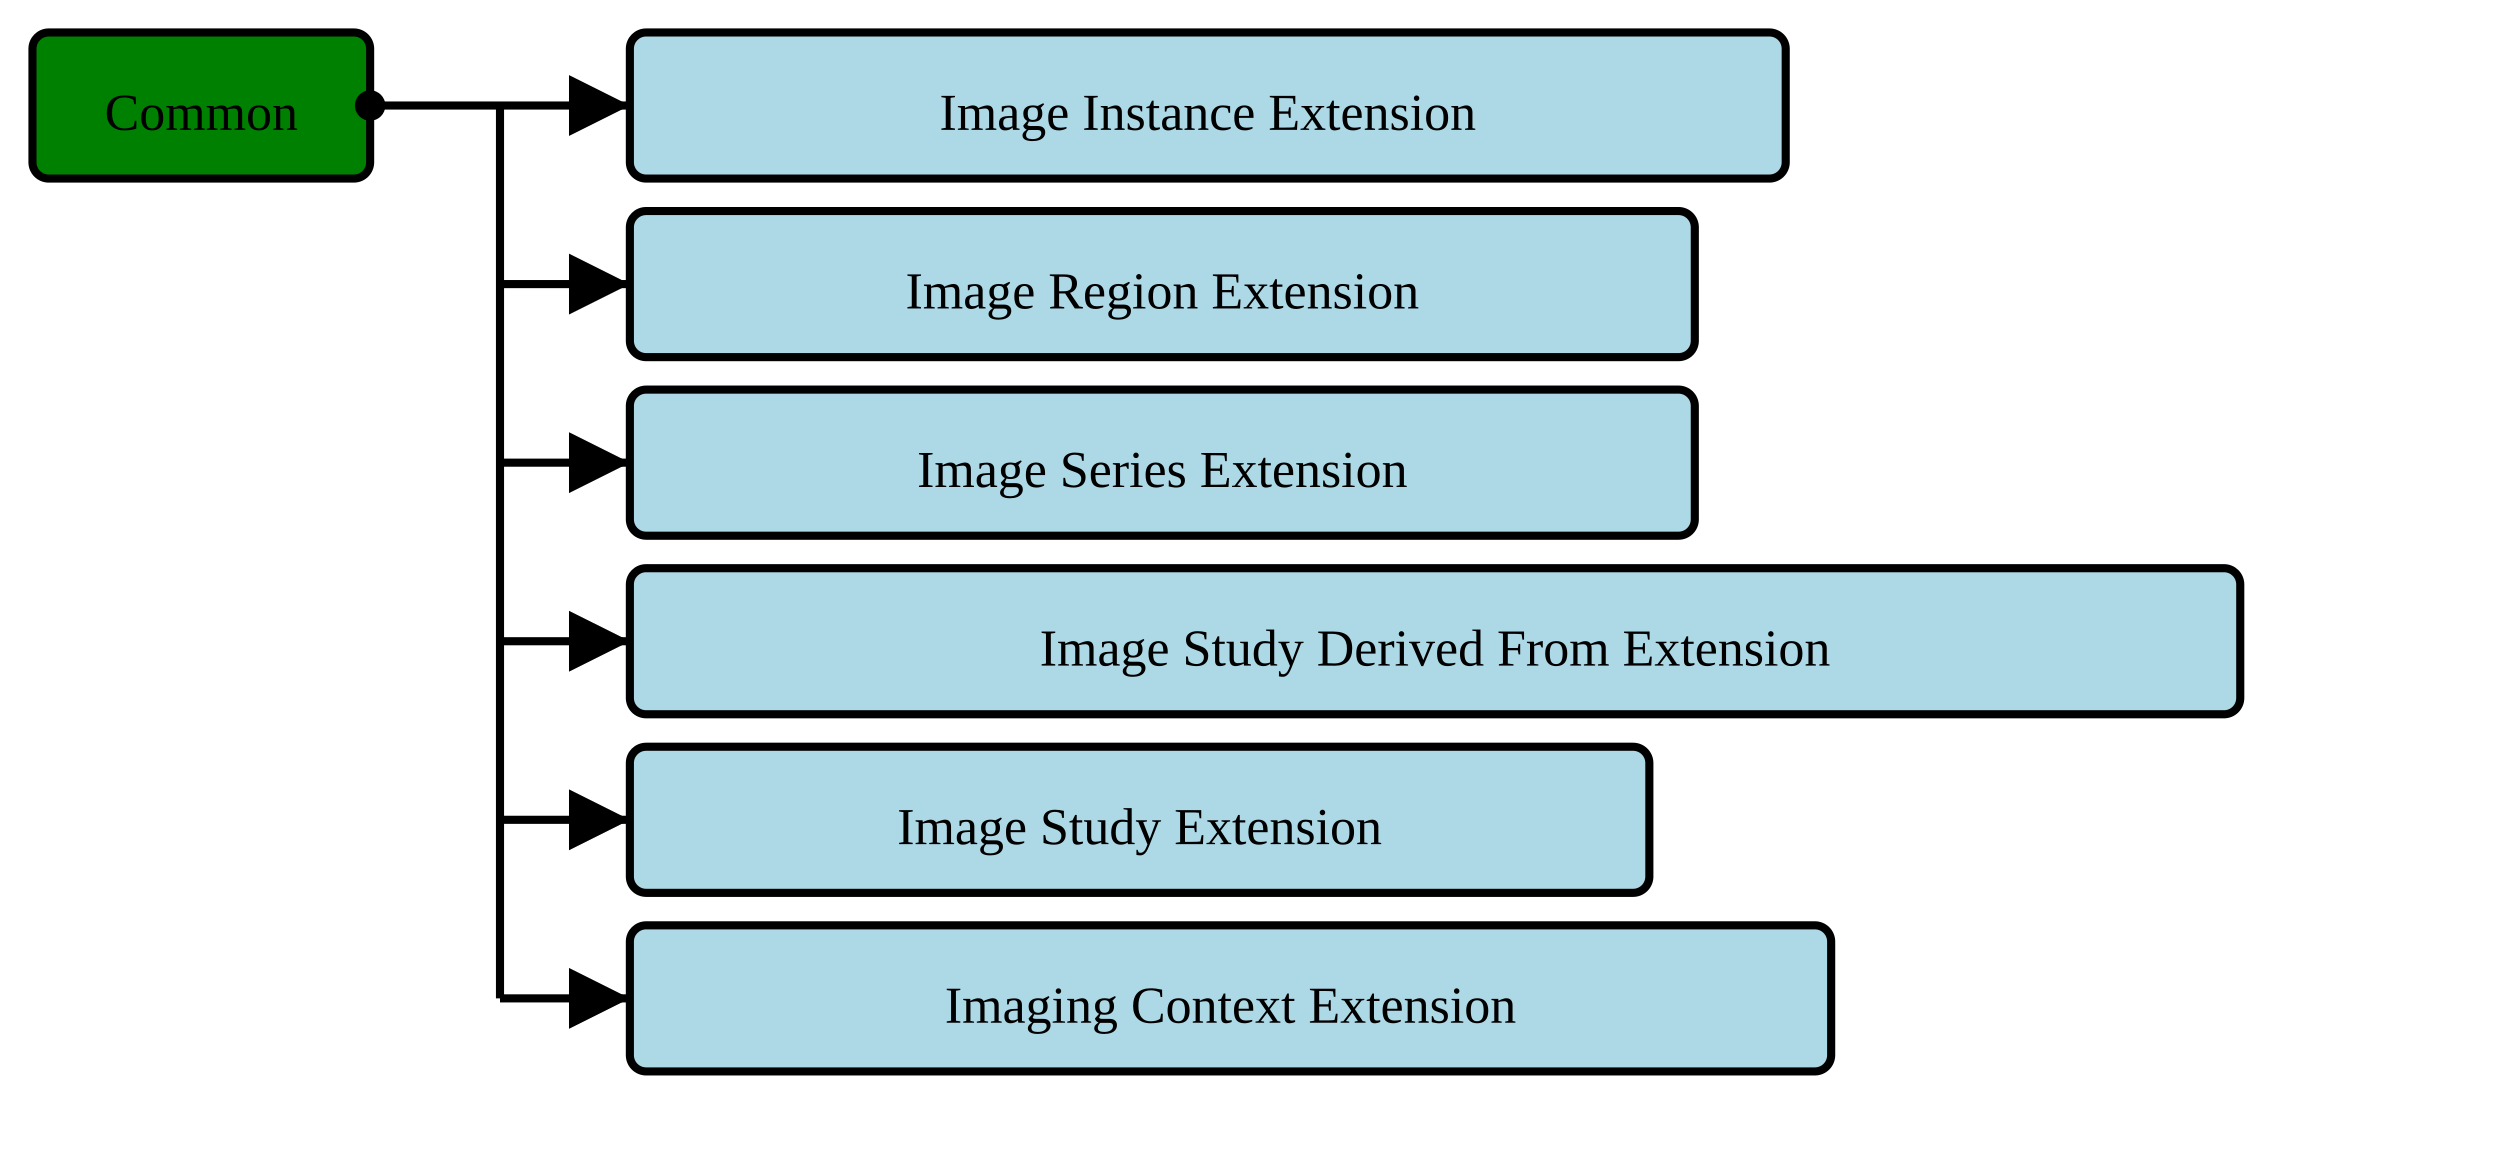
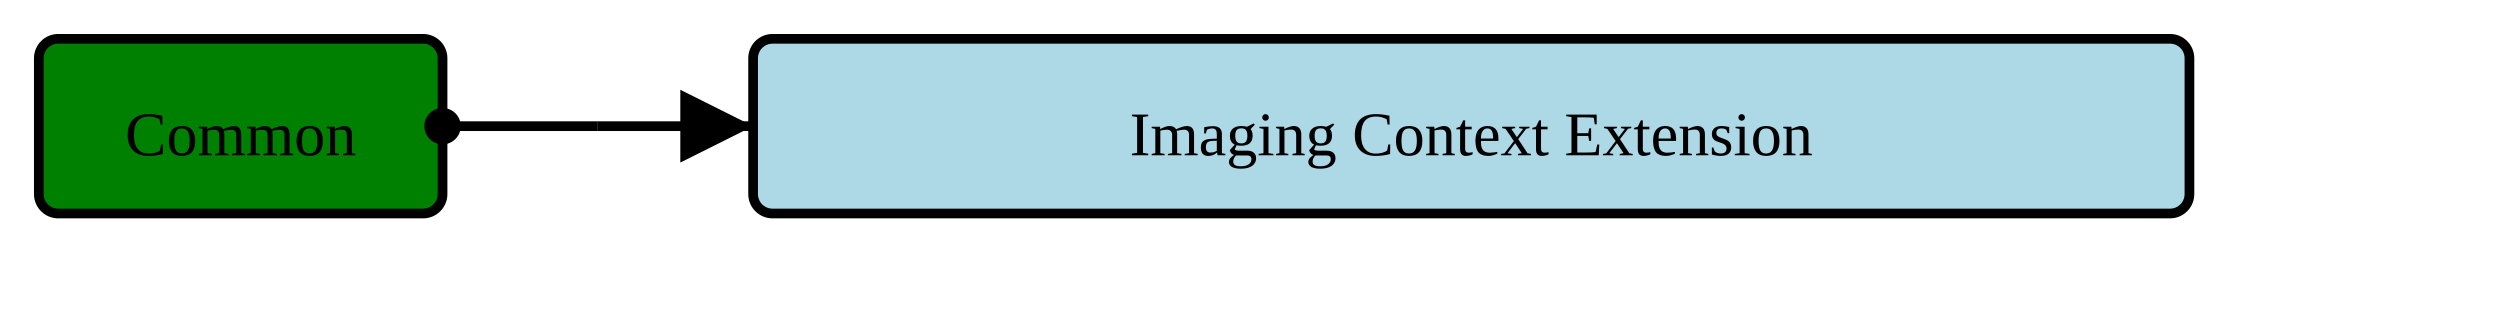
- <svg xmlns="http://www.w3.org/2000/svg" version="1.1" width="577.5" height="270">
+ <svg xmlns="http://www.w3.org/2000/svg" version="1.1" width="483" height="63.75">
  <defs>
    <marker id="arrowStart" markerWidth="3.75" markerHeight="3.75" markerUnits="px" refX="1.875" refY="1.875">
      <circle fill="Black" stroke-width="0" cx="1.875" cy="1.875" r="1.875" />
    </marker>
    <marker id="arrowEnd" markerWidth="7.5" markerHeight="7.5" markerUnits="px" refX="7.5" refY="3.75">
      <polygon fill="Black" stroke-width="0" points="0 0 7.5 3.75 0 7.5" />
    </marker>
  </defs>
  <g>
    <g transform="translate(7.5 7.5)">
      <rect fill="Green" stroke="Black" stroke-width="1.875" x="0" y="0" width="78" height="33.75" rx="3.75" ry="3.75" />
      <text x="39" y="22.5" text-anchor="middle">Common</text>
    </g>
    <line stroke="Black" stroke-width="1.875" marker-end="url(#arrowEnd)" x1="115.5" y1="24.375" x2="145.5" y2="24.375" />
-     <line stroke="Black" stroke-width="1.875" marker-end="url(#arrowEnd)" x1="115.5" y1="65.625" x2="145.5" y2="65.625" />
-     <line stroke="Black" stroke-width="1.875" marker-end="url(#arrowEnd)" x1="115.5" y1="106.875" x2="145.5" y2="106.875" />
-     <line stroke="Black" stroke-width="1.875" marker-end="url(#arrowEnd)" x1="115.5" y1="148.125" x2="145.5" y2="148.125" />
-     <line stroke="Black" stroke-width="1.875" marker-end="url(#arrowEnd)" x1="115.5" y1="189.375" x2="145.5" y2="189.375" />
-     <line stroke="Black" stroke-width="1.875" marker-end="url(#arrowEnd)" x1="115.5" y1="230.625" x2="145.5" y2="230.625" />
    <line stroke="Black" stroke-width="1.875" marker-start="url(#arrowStart)" x1="85.5" y1="24.375" x2="115.5" y2="24.375" />
-     <line stroke="Black" stroke-width="1.875" x1="115.5" y1="24.375" x2="115.5" y2="230.625" />
+     <line stroke="Black" stroke-width="1.875" x1="115.5" y1="24.375" x2="115.5" y2="24.375" />
  </g>
  <g>
    <g transform="translate(145.5 7.5)">
-       <a href="./StructureDefinition-ImageInstanceExtension.html" target="_top">
-         <rect fill="LightBlue" stroke="Black" stroke-width="1.875" x="0" y="0" width="267" height="33.75" rx="3.75" ry="3.75" />
-       </a>
-       <a href="./StructureDefinition-ImageInstanceExtension.html" target="_top">
-         <text x="133.5" y="22.5" text-anchor="middle">Image Instance Extension</text>
-       </a>
-     </g>
-     <g transform="translate(145.5 48.75)">
-       <a href="./StructureDefinition-ImageRegionExtension.html" target="_top">
-         <rect fill="LightBlue" stroke="Black" stroke-width="1.875" x="0" y="0" width="246" height="33.75" rx="3.75" ry="3.75" />
-       </a>
-       <a href="./StructureDefinition-ImageRegionExtension.html" target="_top">
-         <text x="123" y="22.5" text-anchor="middle">Image Region Extension</text>
-       </a>
-     </g>
-     <g transform="translate(145.5 90)">
-       <a href="./StructureDefinition-ImageSeriesExtension.html" target="_top">
-         <rect fill="LightBlue" stroke="Black" stroke-width="1.875" x="0" y="0" width="246" height="33.75" rx="3.75" ry="3.75" />
-       </a>
-       <a href="./StructureDefinition-ImageSeriesExtension.html" target="_top">
-         <text x="123" y="22.5" text-anchor="middle">Image Series Extension</text>
-       </a>
-     </g>
-     <g transform="translate(145.5 131.25)">
-       <a href="./StructureDefinition-ImageStudyDerivedFromExtension.html" target="_top">
-         <rect fill="LightBlue" stroke="Black" stroke-width="1.875" x="0" y="0" width="372" height="33.75" rx="3.75" ry="3.75" />
-       </a>
-       <a href="./StructureDefinition-ImageStudyDerivedFromExtension.html" target="_top">
-         <text x="186" y="22.5" text-anchor="middle">Image Study Derived From Extension</text>
-       </a>
-     </g>
-     <g transform="translate(145.5 172.5)">
-       <a href="./StructureDefinition-ImageStudyExtension.html" target="_top">
-         <rect fill="LightBlue" stroke="Black" stroke-width="1.875" x="0" y="0" width="235.5" height="33.75" rx="3.75" ry="3.75" />
-       </a>
-       <a href="./StructureDefinition-ImageStudyExtension.html" target="_top">
-         <text x="117.75" y="22.5" text-anchor="middle">Image Study Extension</text>
-       </a>
-     </g>
-     <g transform="translate(145.5 213.75)">
      <a href="./StructureDefinition-ImagingContextExtension.html" target="_top">
        <rect fill="LightBlue" stroke="Black" stroke-width="1.875" x="0" y="0" width="277.5" height="33.75" rx="3.75" ry="3.75" />
      </a>
      <a href="./StructureDefinition-ImagingContextExtension.html" target="_top">
        <text x="138.75" y="22.5" text-anchor="middle">Imaging Context Extension</text>
      </a>
    </g>
  </g>
</svg>
